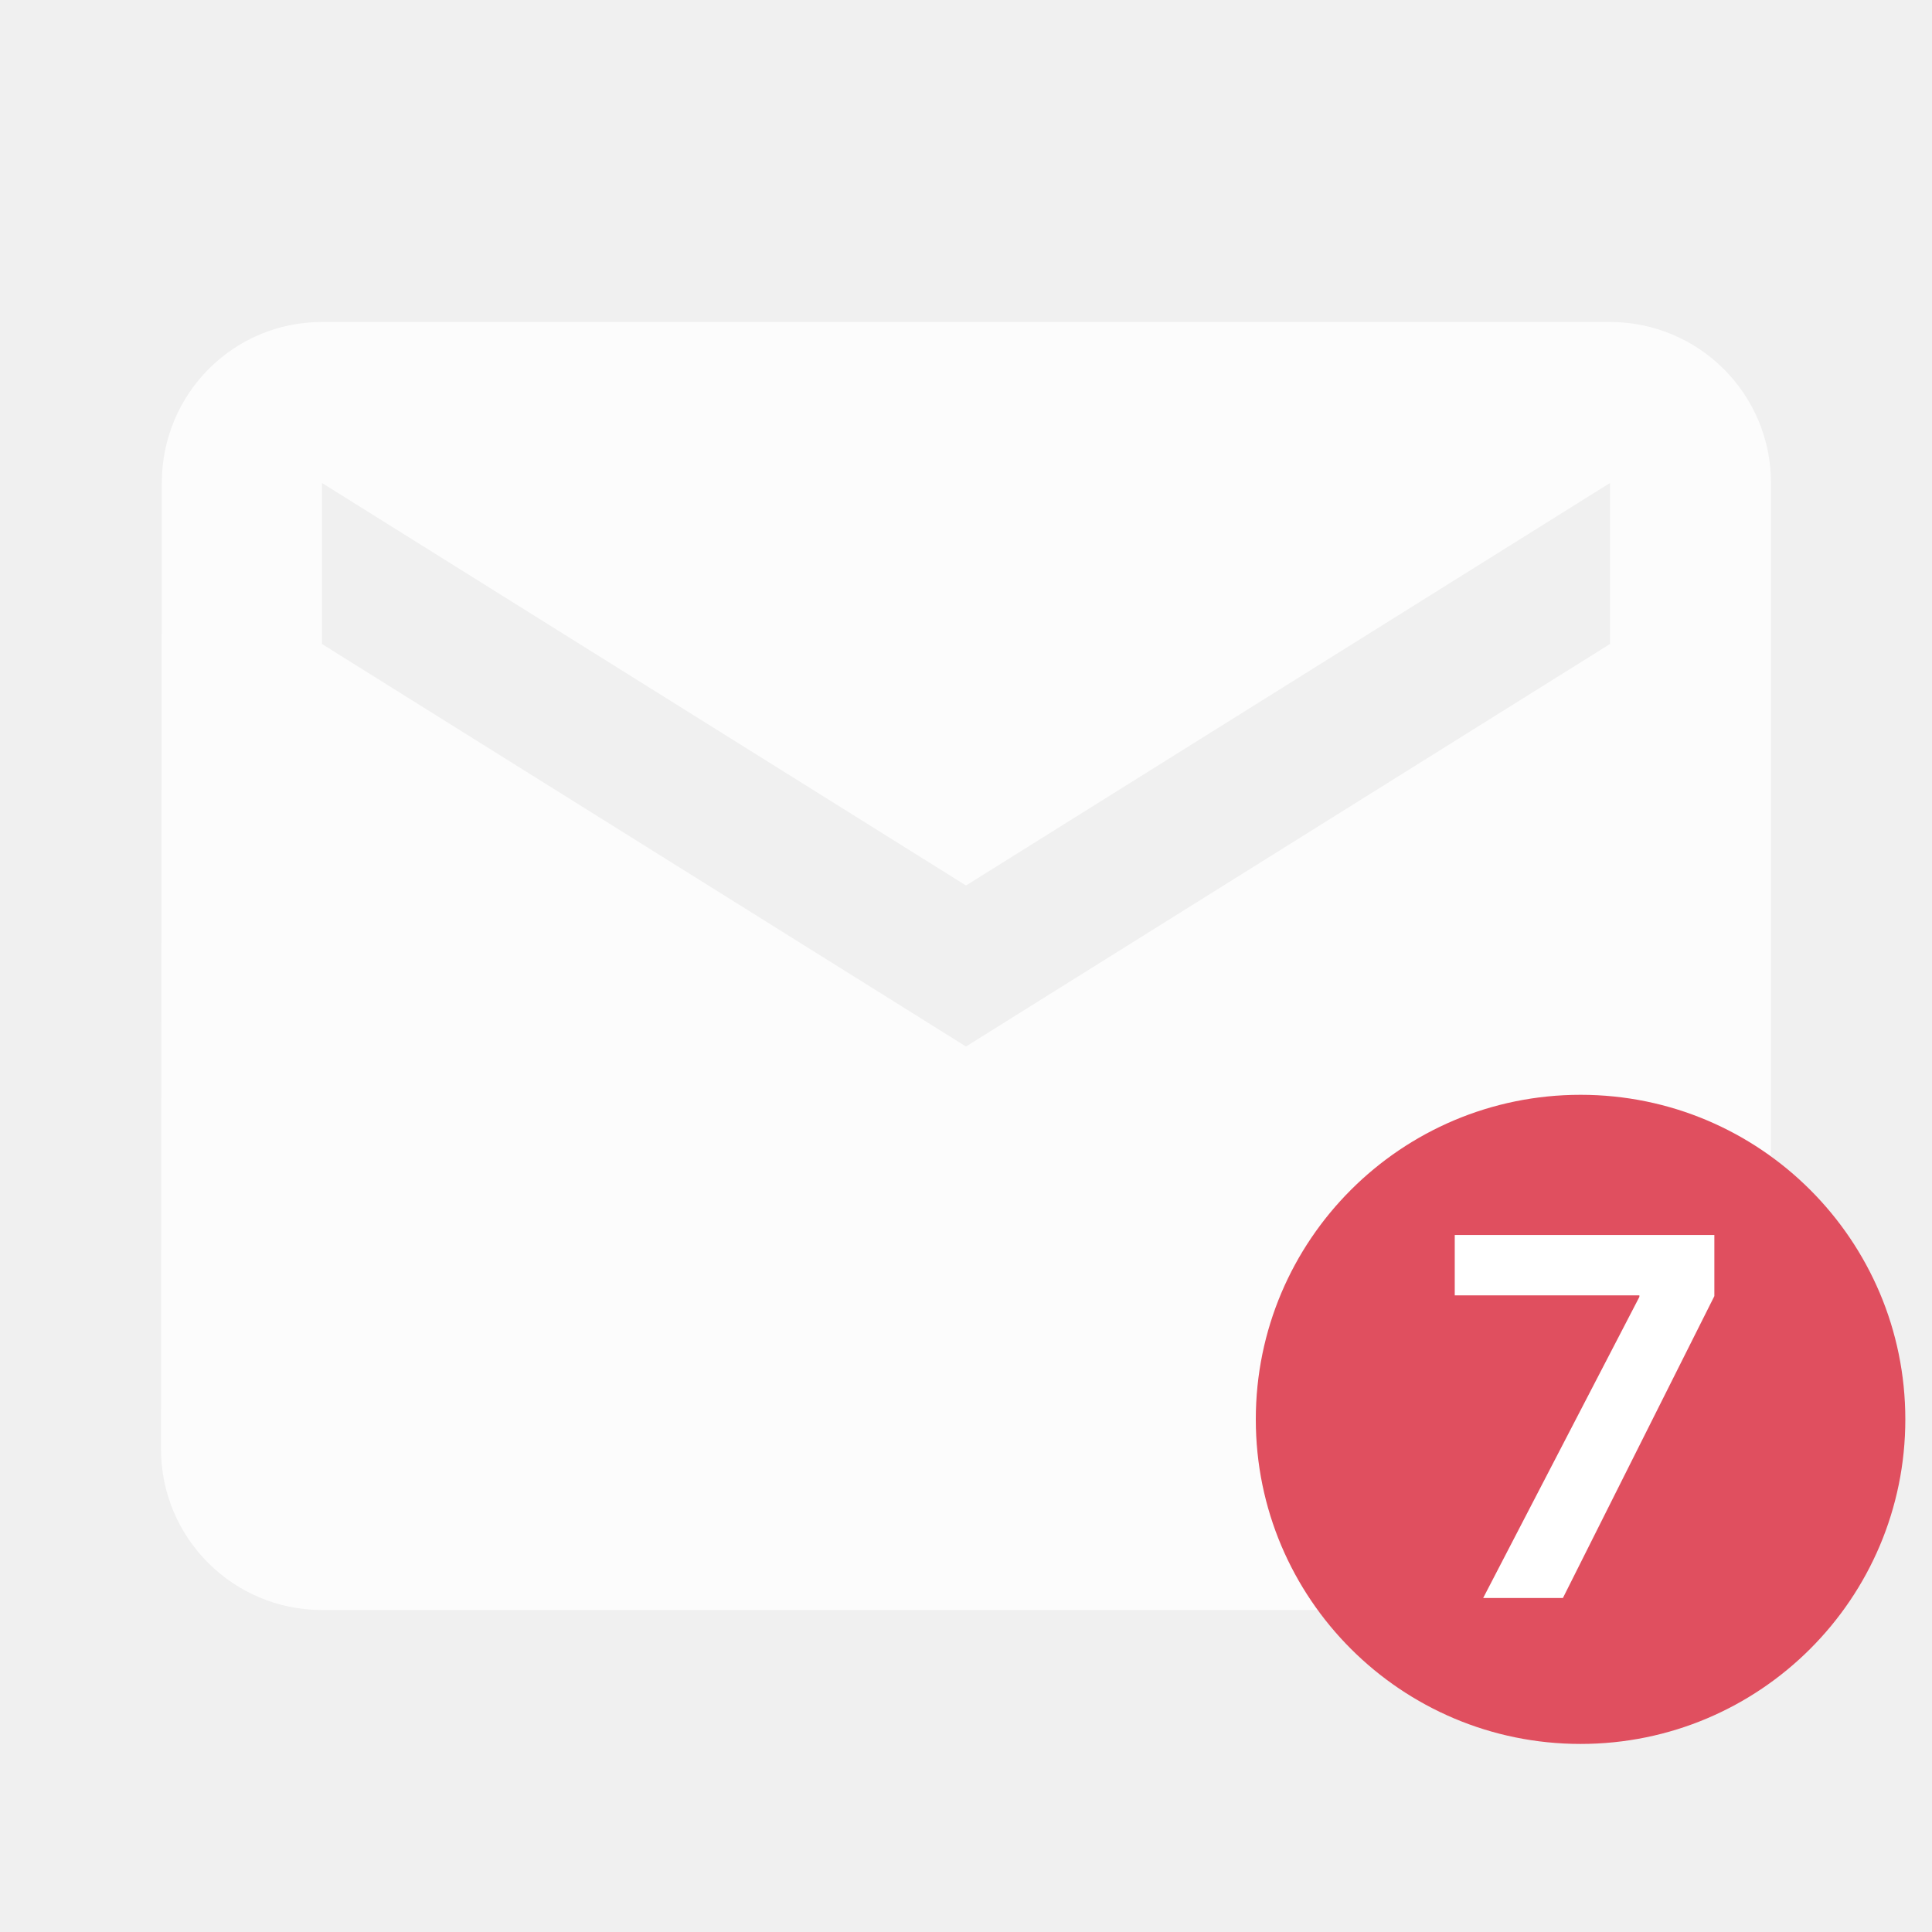
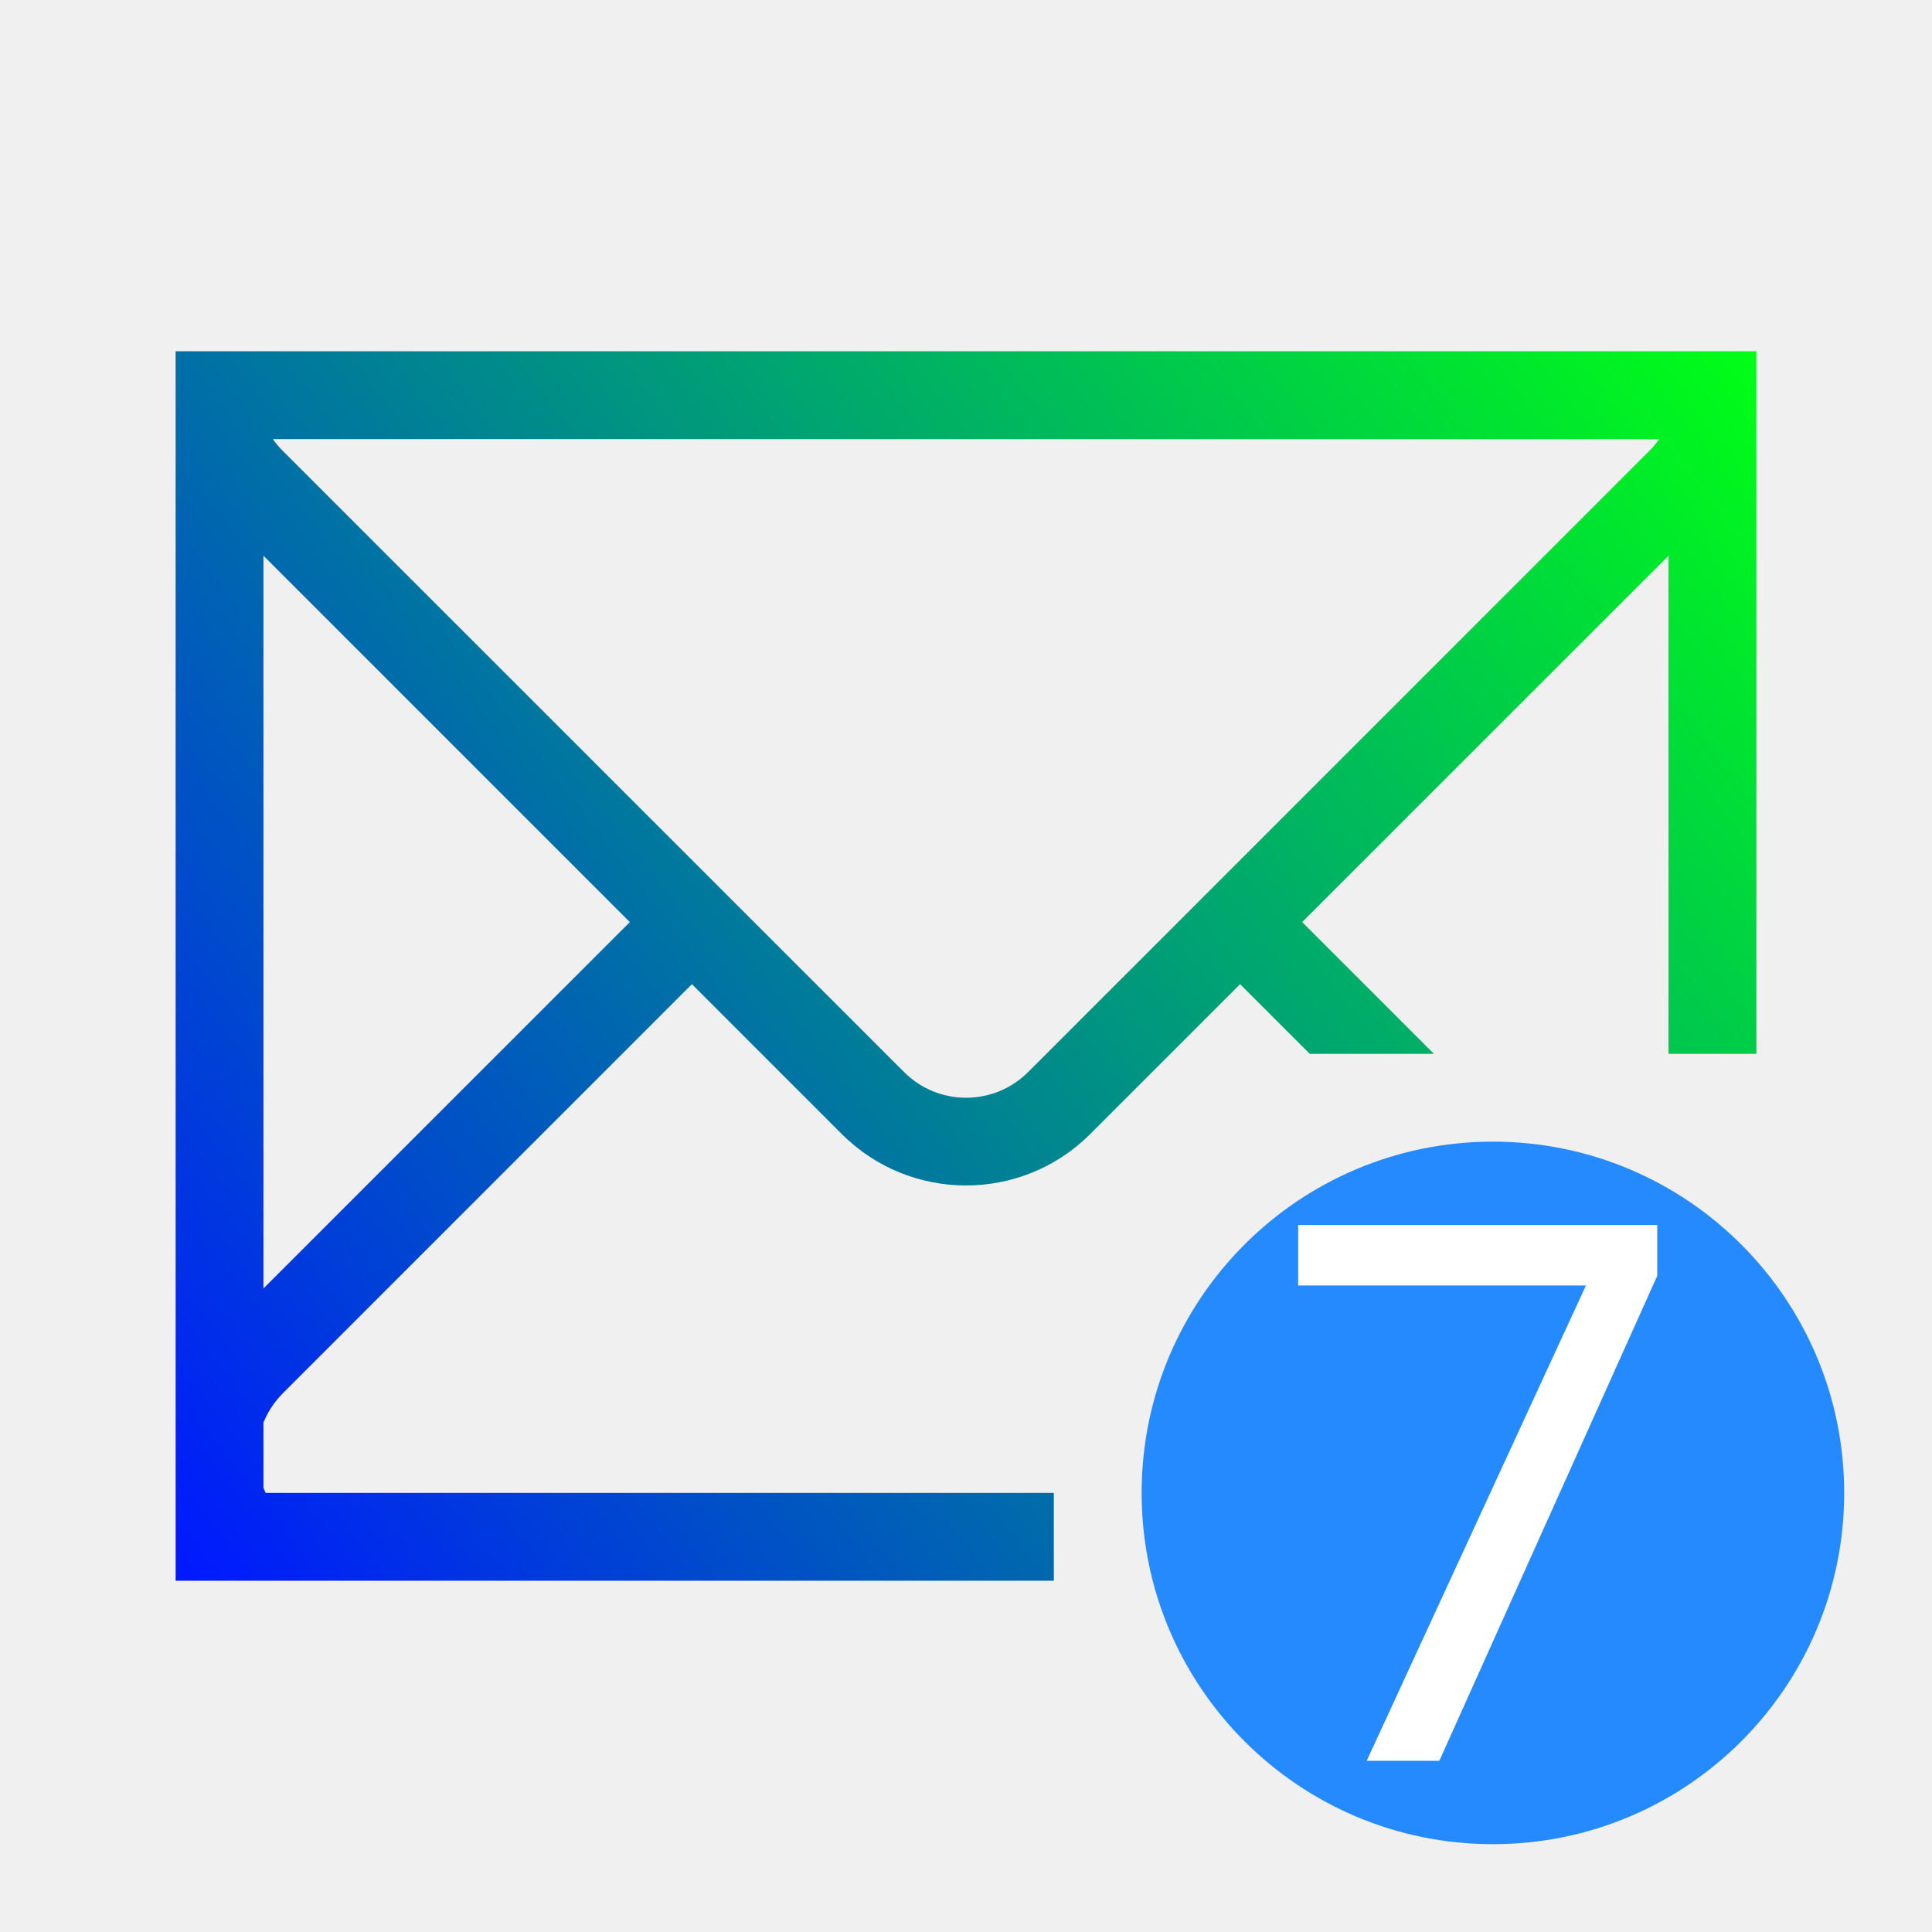
- <svg xmlns="http://www.w3.org/2000/svg" width="240" height="240" viewBox="0 0 240 240" version="1.1" id="svg4">
-   <defs id="defs8">
-     <rect id="rect887" height="76.822" width="72.692" y="140.432" x="160.681" />
-     <rect id="rect881" height="42.253" width="57.559" y="165.946" x="180.146" />
+ <svg xmlns="http://www.w3.org/2000/svg" xmlns:xlink="http://www.w3.org/1999/xlink" viewBox="0 0 22 22" height="22" width="22" version="1.1" id="svg4153">
+   <defs id="defs4157">
+     <linearGradient id="linearGradient852">
+       <stop style="stop-color:#0018ff;stop-opacity:1" offset="0" id="stop848" />
+       <stop style="stop-color:#00ff15;stop-opacity:1" offset="1" id="stop850" />
+     </linearGradient>
+     <style id="current-color-scheme" type="text/css">
+       .ColorScheme-Text {
+         color:#31363b;
+       }
+       .ColorScheme-Background {
+         color:#eff0f1;
+       }
+       .ColorScheme-Highlight {
+         color:#3daee9;
+       }
+       .ColorScheme-ViewText {
+         color:#31363b;
+       }
+       .ColorScheme-ViewBackground {
+         color:#fcfcfc;
+       }
+       .ColorScheme-ViewHover {
+         color:#93cee9;
+       }
+       .ColorScheme-ViewFocus{
+         color:#3daee9;
+       }
+       .ColorScheme-ButtonText {
+         color:#31363b;
+       }
+       .ColorScheme-ButtonBackground {
+         color:#eff0f1;
+       }
+       .ColorScheme-ButtonHover {
+         color:#93cee9;
+       }
+       .ColorScheme-ButtonFocus{
+         color:#3daee9;
+       }
+       </style>
+     <linearGradient gradientUnits="userSpaceOnUse" y2="25" x2="20" y1="39" x1="2" id="linearGradient846" xlink:href="#linearGradient852" />
  </defs>
-   <g id="g877">
-     <g id="g854">
-       <path d="M 200,40 H 40 C 28.95,40 20.1,48.95 20.1,60 L 20,180 c 0,11.05 8.95,20 20,20 h 160 c 11.05,0 20,-8.95 20,-20 V 60 c 0,-11.05 -8.95,-20 -20,-20 z m 0,40 -80,50 L 40,80 V 60 l 80,50 80,-50 z" id="path2" style="opacity:0.8;fill:#ffffff;fill-opacity:1;stroke-width:5" />
-       <text xml:space="preserve" id="text879" style="font-style:normal;font-weight:normal;font-size:40px;line-height:1.25;font-family:sans-serif;letter-spacing:0px;word-spacing:0px;white-space:pre;shape-inside:url(#rect881);fill:#000000;fill-opacity:1;stroke:none;" />
-       <g id="g846">
-         <ellipse id="ellipse16" ry="40.319" rx="40.343" cy="176.319" cx="196.343" style="fill:#e04f5f;stroke-width:0.427" />
-         <g style="font-style:normal;font-variant:normal;font-weight:normal;font-stretch:normal;font-size:64px;line-height:1.25;font-family:'sf pro d';-inkscape-font-specification:'sf pro d';letter-spacing:0px;word-spacing:0px;white-space:pre;shape-inside:url(#rect887);fill:#000000;fill-opacity:1;stroke:none" id="text885" transform="translate(0,-0.9886955)" aria-label="7">
-           <path id="path840" style="font-style:normal;font-variant:normal;font-weight:bold;font-stretch:normal;font-family:'SF Pro Display';-inkscape-font-specification:'SF Pro Display Bold';text-align:center;text-anchor:middle;fill:#ffffff" d="m 184.246,199.495 h 9.906 l 18.812,-37.5 v -7.594 h -32.25 v 7.5 h 22.938 v 0.188 z" />
-         </g>
-       </g>
-     </g>
+   <g transform="translate(0,-21)" id="mail-unread-new">
+     <path style="clip-rule:evenodd;fill:url(#linearGradient846);fill-opacity:1;fill-rule:evenodd;stroke-linejoin:round;stroke-miterlimit:1.414" d="M 2,25 V 39 H 12 V 38 H 3.025 C 3.015,37.981 3.008,37.961 3,37.941 v -0.742 c 0.049,-0.122 0.124,-0.237 0.223,-0.336 l 4.656,-4.656 1.707,1.707 c 0.78,0.78 2.048,0.78 2.828,0 L 14.121,32.207 14.914,33 h 1.414 l -1.5,-1.5 L 19,27.328 V 33 h 1 v -8 z m 1.107,1 H 18.893 c -0.033,0.048 -0.072,0.095 -0.115,0.137 l -7.07,7.07 c -0.39,0.391 -1.024,0.391 -1.414,0 L 3.223,26.137 C 3.18,26.095 3.14,26.048 3.107,26 Z M 3,27.328 7.172,31.5 3,35.672 Z" id="path2-8" />
+     <rect style="clip-rule:evenodd;fill:#ffffff;fill-opacity:0;fill-rule:evenodd;stroke-width:1.297;stroke-linejoin:round;stroke-miterlimit:1.414" id="rect817-2" width="22" height="22" x="0" y="21" />
+     <circle style="fill:#268aff;fill-opacity:1" id="path862" cx="17" cy="38" r="4" />
+     <text transform="scale(0.9987689,1.001233)" id="text977" y="40.999" x="14.424" style="font-style:normal;font-variant:normal;font-weight:normal;font-stretch:normal;font-size:8.536px;line-height:1.25;font-family:'SF Pro';-inkscape-font-specification:'SF Pro, Normal';font-variant-ligatures:normal;font-variant-caps:normal;font-variant-numeric:normal;font-variant-east-asian:normal;letter-spacing:0px;word-spacing:0px;opacity:1;fill:#ffffff;fill-opacity:1;stroke:none;stroke-width:0.213" xml:space="preserve">
+       <tspan y="40.999" x="14.424" id="tspan1277">7</tspan>
+     </text>
  </g>
</svg>
